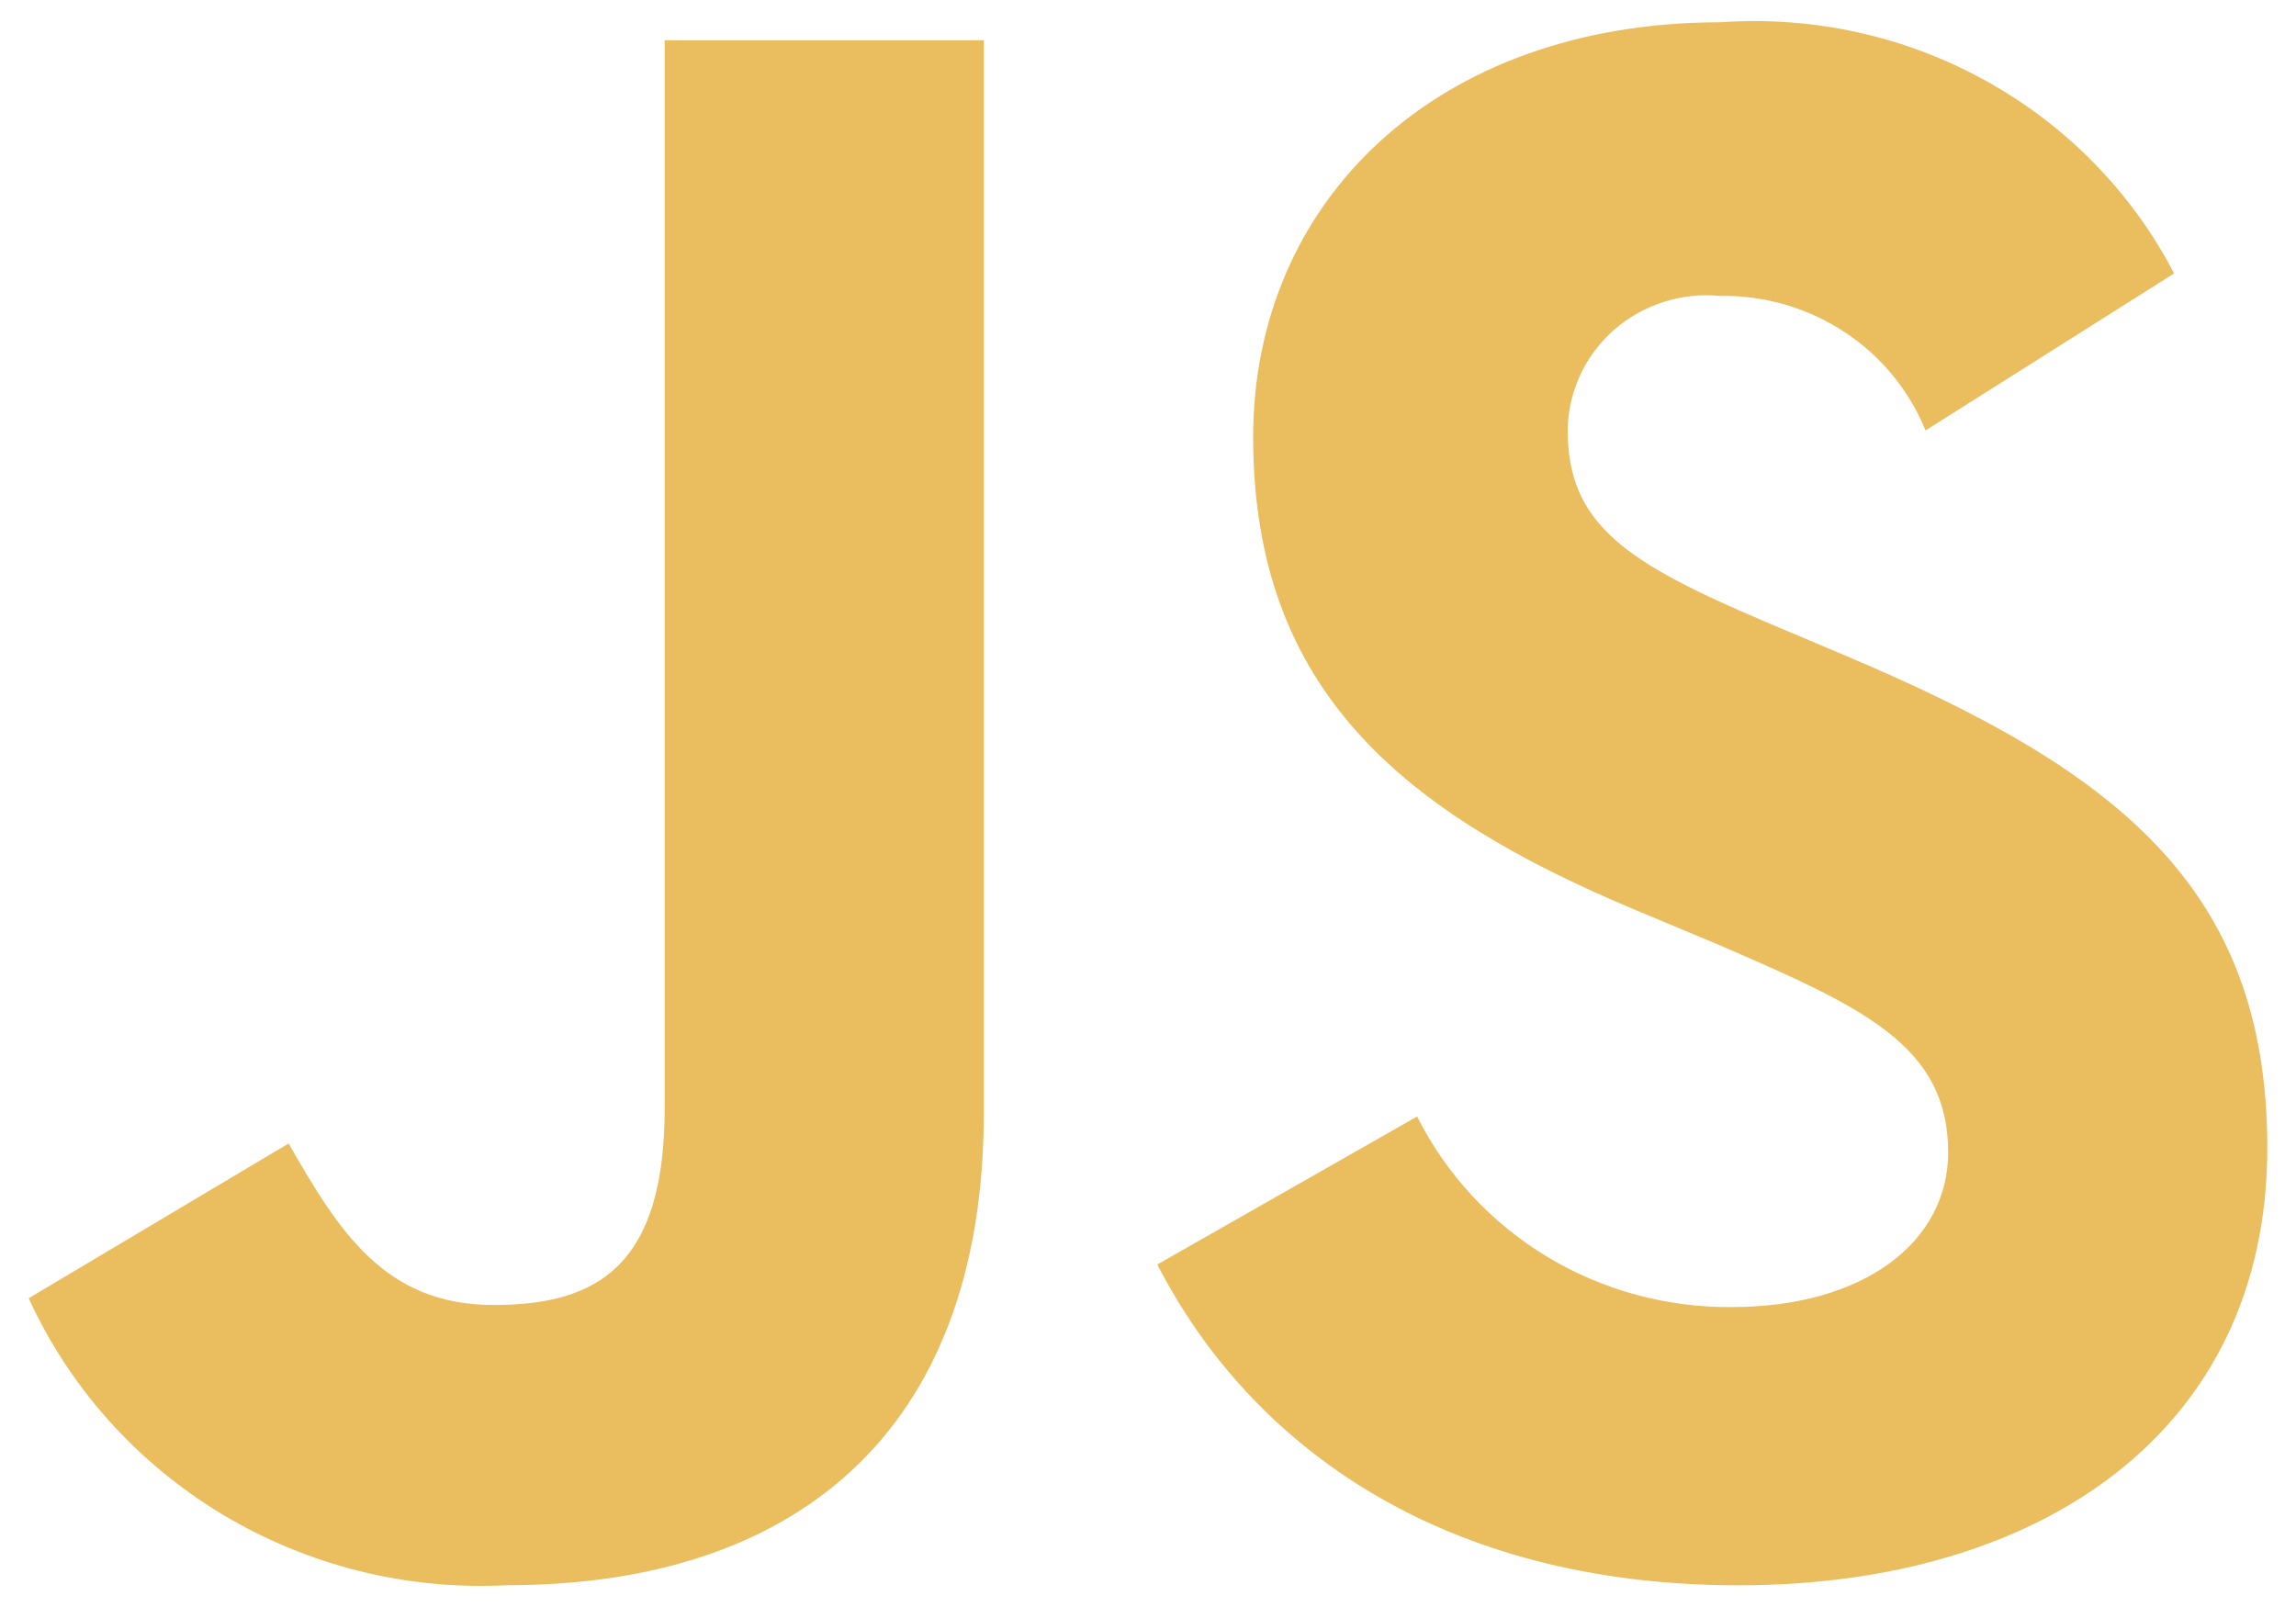
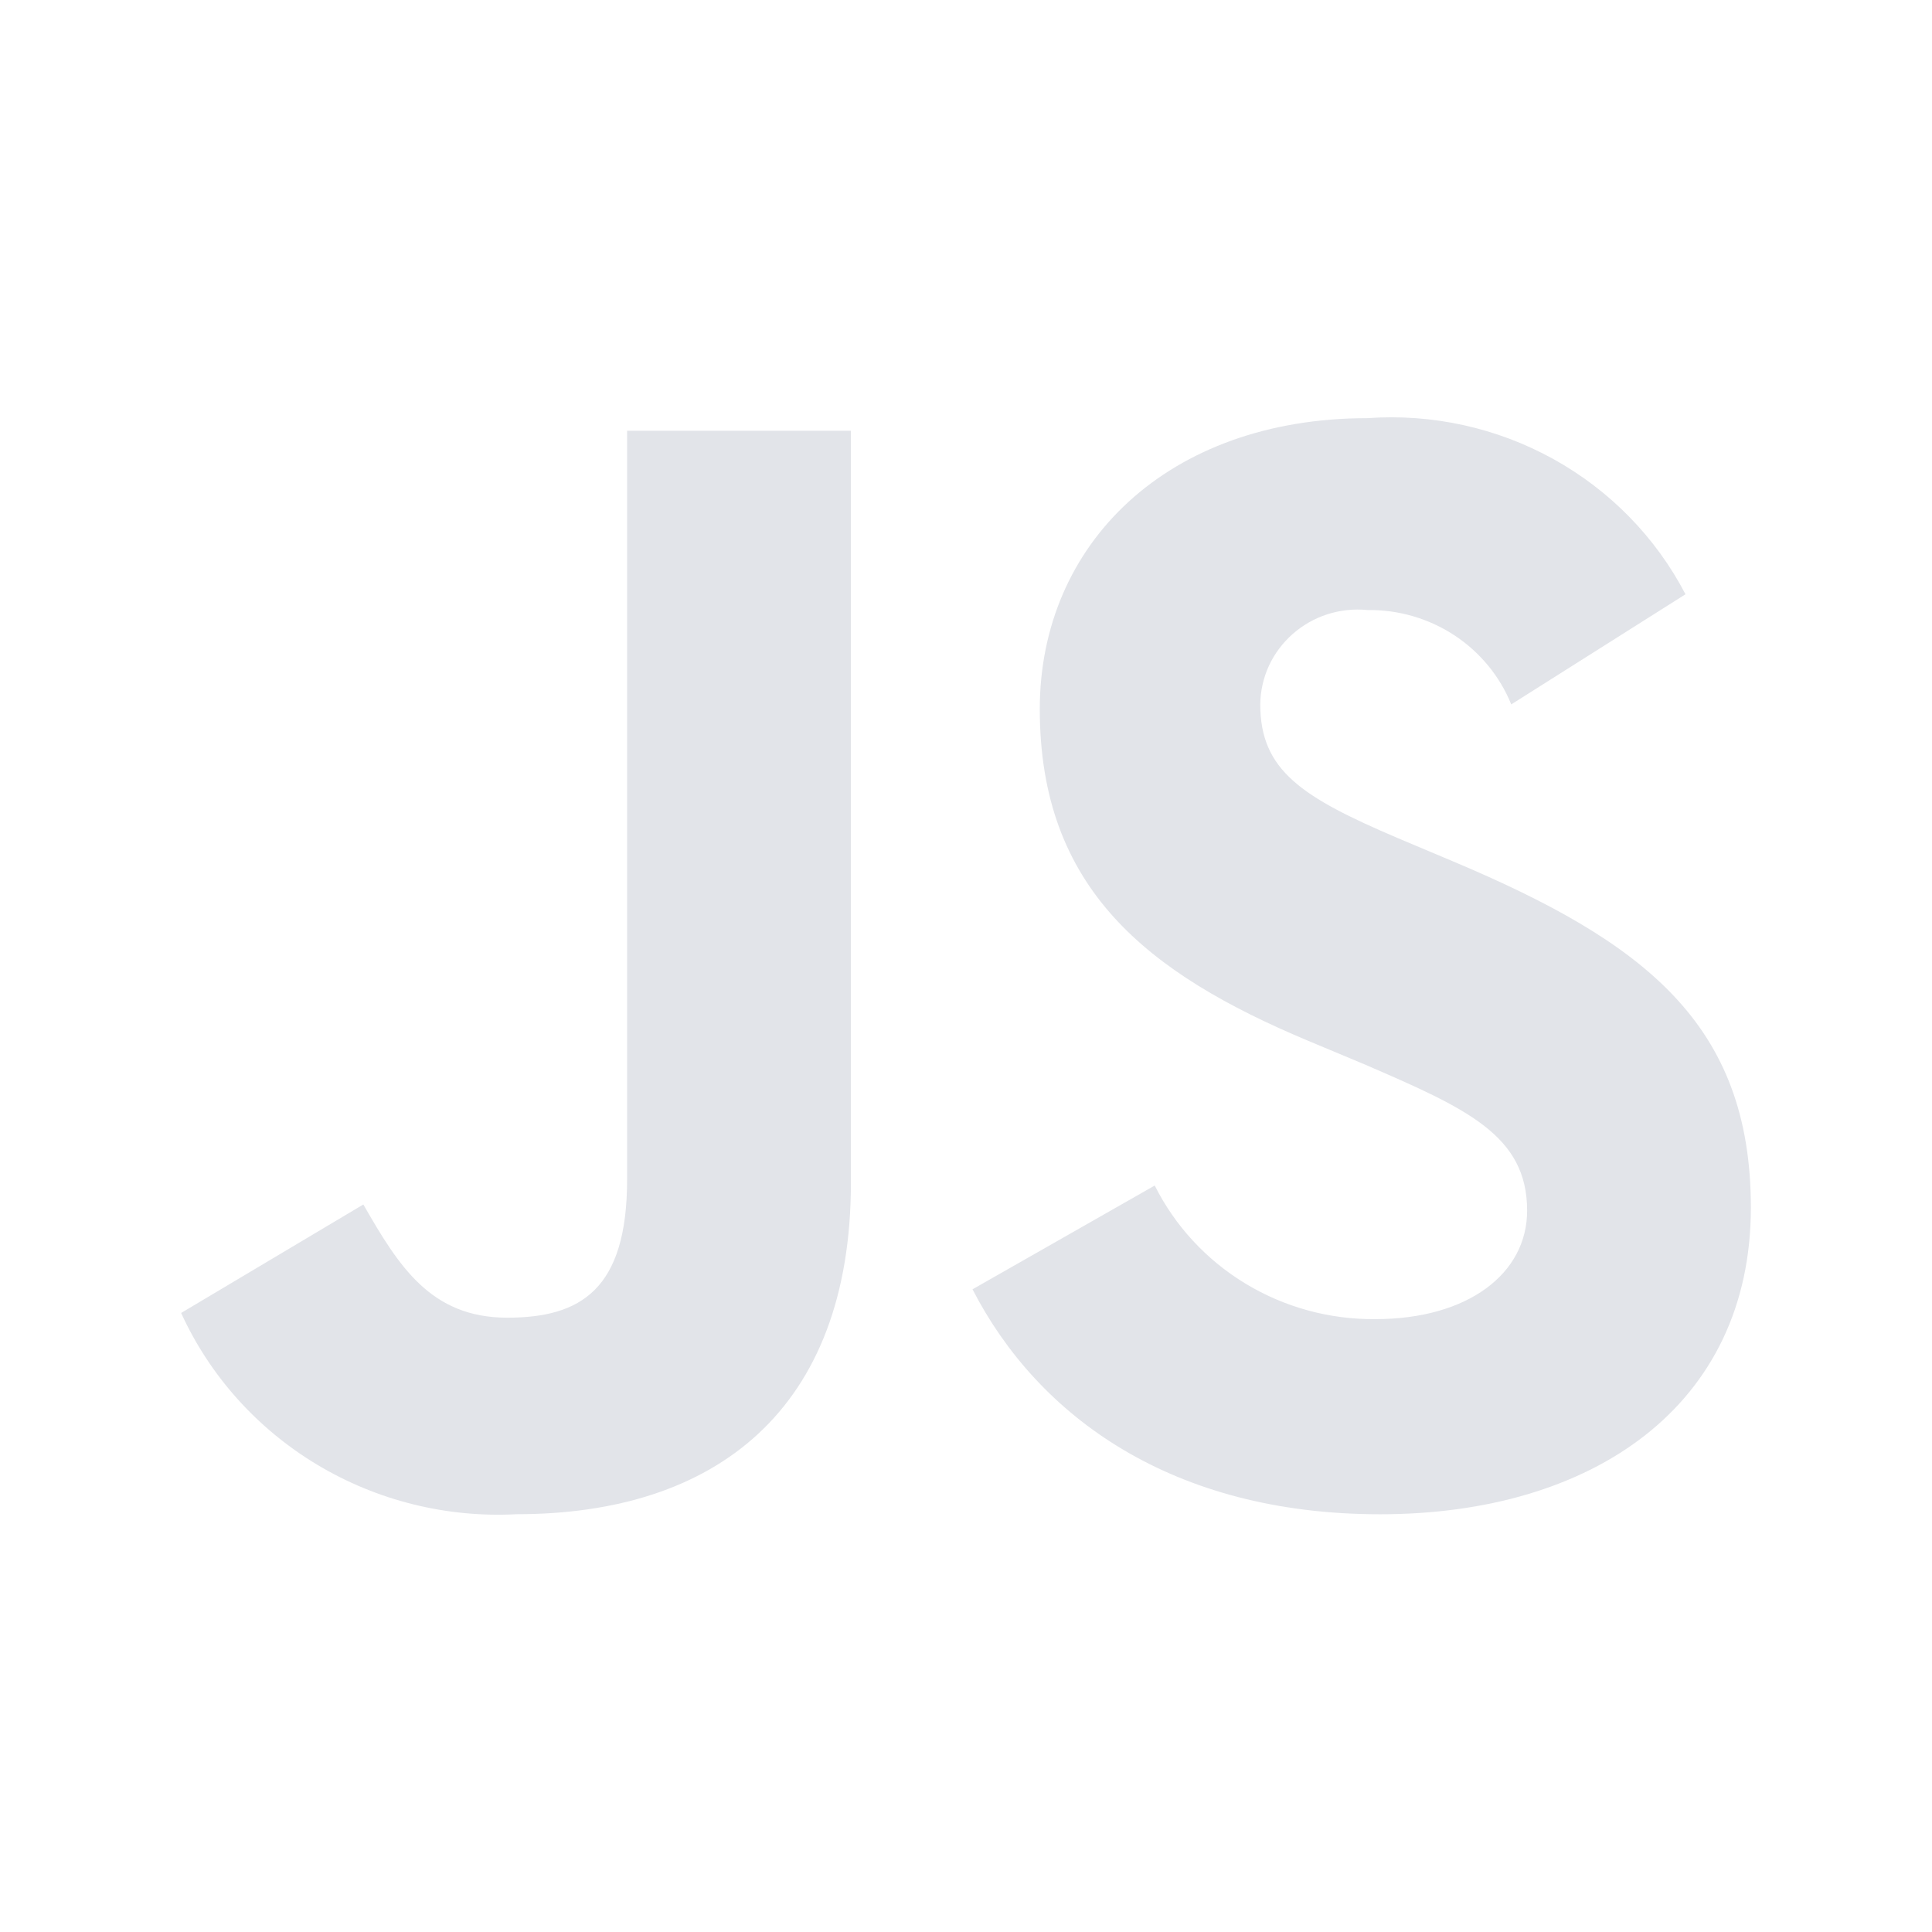
- <svg xmlns="http://www.w3.org/2000/svg" width="20" height="14" viewBox="0 0 20 14" fill="none">
-   <path d="M0.25 11.31L2.514 9.962C2.951 10.724 3.348 11.369 4.301 11.369C5.214 11.369 5.79 11.019 5.79 9.65V0.351H8.57V9.688C8.57 12.52 6.883 13.81 4.42 13.81C3.55 13.856 2.686 13.642 1.942 13.196C1.197 12.749 0.607 12.092 0.25 11.31ZM10.081 11.016L12.344 9.727C12.596 10.229 12.987 10.651 13.471 10.945C13.956 11.239 14.515 11.392 15.084 11.387C16.236 11.387 16.97 10.82 16.97 10.039C16.97 9.101 16.216 8.769 14.945 8.22L14.252 7.93C12.247 7.09 10.916 6.035 10.916 3.808C10.916 1.757 12.505 0.194 14.987 0.194C15.791 0.137 16.595 0.314 17.297 0.703C18 1.092 18.571 1.676 18.938 2.382L16.773 3.75C16.631 3.4 16.384 3.1 16.065 2.891C15.746 2.681 15.37 2.572 14.986 2.578C14.819 2.562 14.65 2.579 14.49 2.631C14.331 2.682 14.183 2.765 14.058 2.875C13.933 2.986 13.832 3.12 13.763 3.271C13.694 3.422 13.657 3.585 13.656 3.75C13.656 4.571 14.172 4.902 15.362 5.41L16.057 5.704C18.42 6.7 19.75 7.716 19.75 10.001C19.75 12.462 17.785 13.811 15.144 13.811C12.562 13.811 10.895 12.599 10.081 11.016Z" fill="#EABD5F" />
+ <svg xmlns="http://www.w3.org/2000/svg" width="32" height="32" viewBox="0 0 32 32" fill="none">
+   <path d="M3 21.747L6.018 19.95C6.601 20.966 7.131 21.825 8.401 21.825C9.619 21.825 10.387 21.359 10.387 19.533V7.135H14.094V19.584C14.094 23.361 11.843 25.08 8.561 25.08C7.4 25.142 6.248 24.856 5.255 24.261C4.263 23.666 3.476 22.79 3 21.747ZM16.108 21.355L19.126 19.636C19.461 20.305 19.982 20.869 20.628 21.26C21.275 21.652 22.02 21.856 22.779 21.849C24.315 21.849 25.294 21.094 25.294 20.052C25.294 18.802 24.288 18.358 22.593 17.626L21.67 17.24C18.996 16.12 17.222 14.714 17.222 11.744C17.222 9.009 19.34 6.926 22.649 6.926C23.721 6.849 24.793 7.085 25.73 7.604C26.667 8.123 27.427 8.902 27.917 9.843L25.031 11.667C24.842 11.2 24.512 10.8 24.087 10.521C23.661 10.242 23.16 10.097 22.648 10.104C22.425 10.082 22.2 10.106 21.987 10.174C21.774 10.242 21.578 10.354 21.411 10.501C21.244 10.648 21.11 10.827 21.017 11.028C20.925 11.229 20.876 11.447 20.874 11.667C20.874 12.761 21.562 13.203 23.15 13.881L24.076 14.271C27.227 15.6 29 16.954 29 20.001C29 23.283 26.379 25.081 22.859 25.081C19.417 25.081 17.193 23.465 16.108 21.355Z" fill="#E2E4E9" />
</svg>
